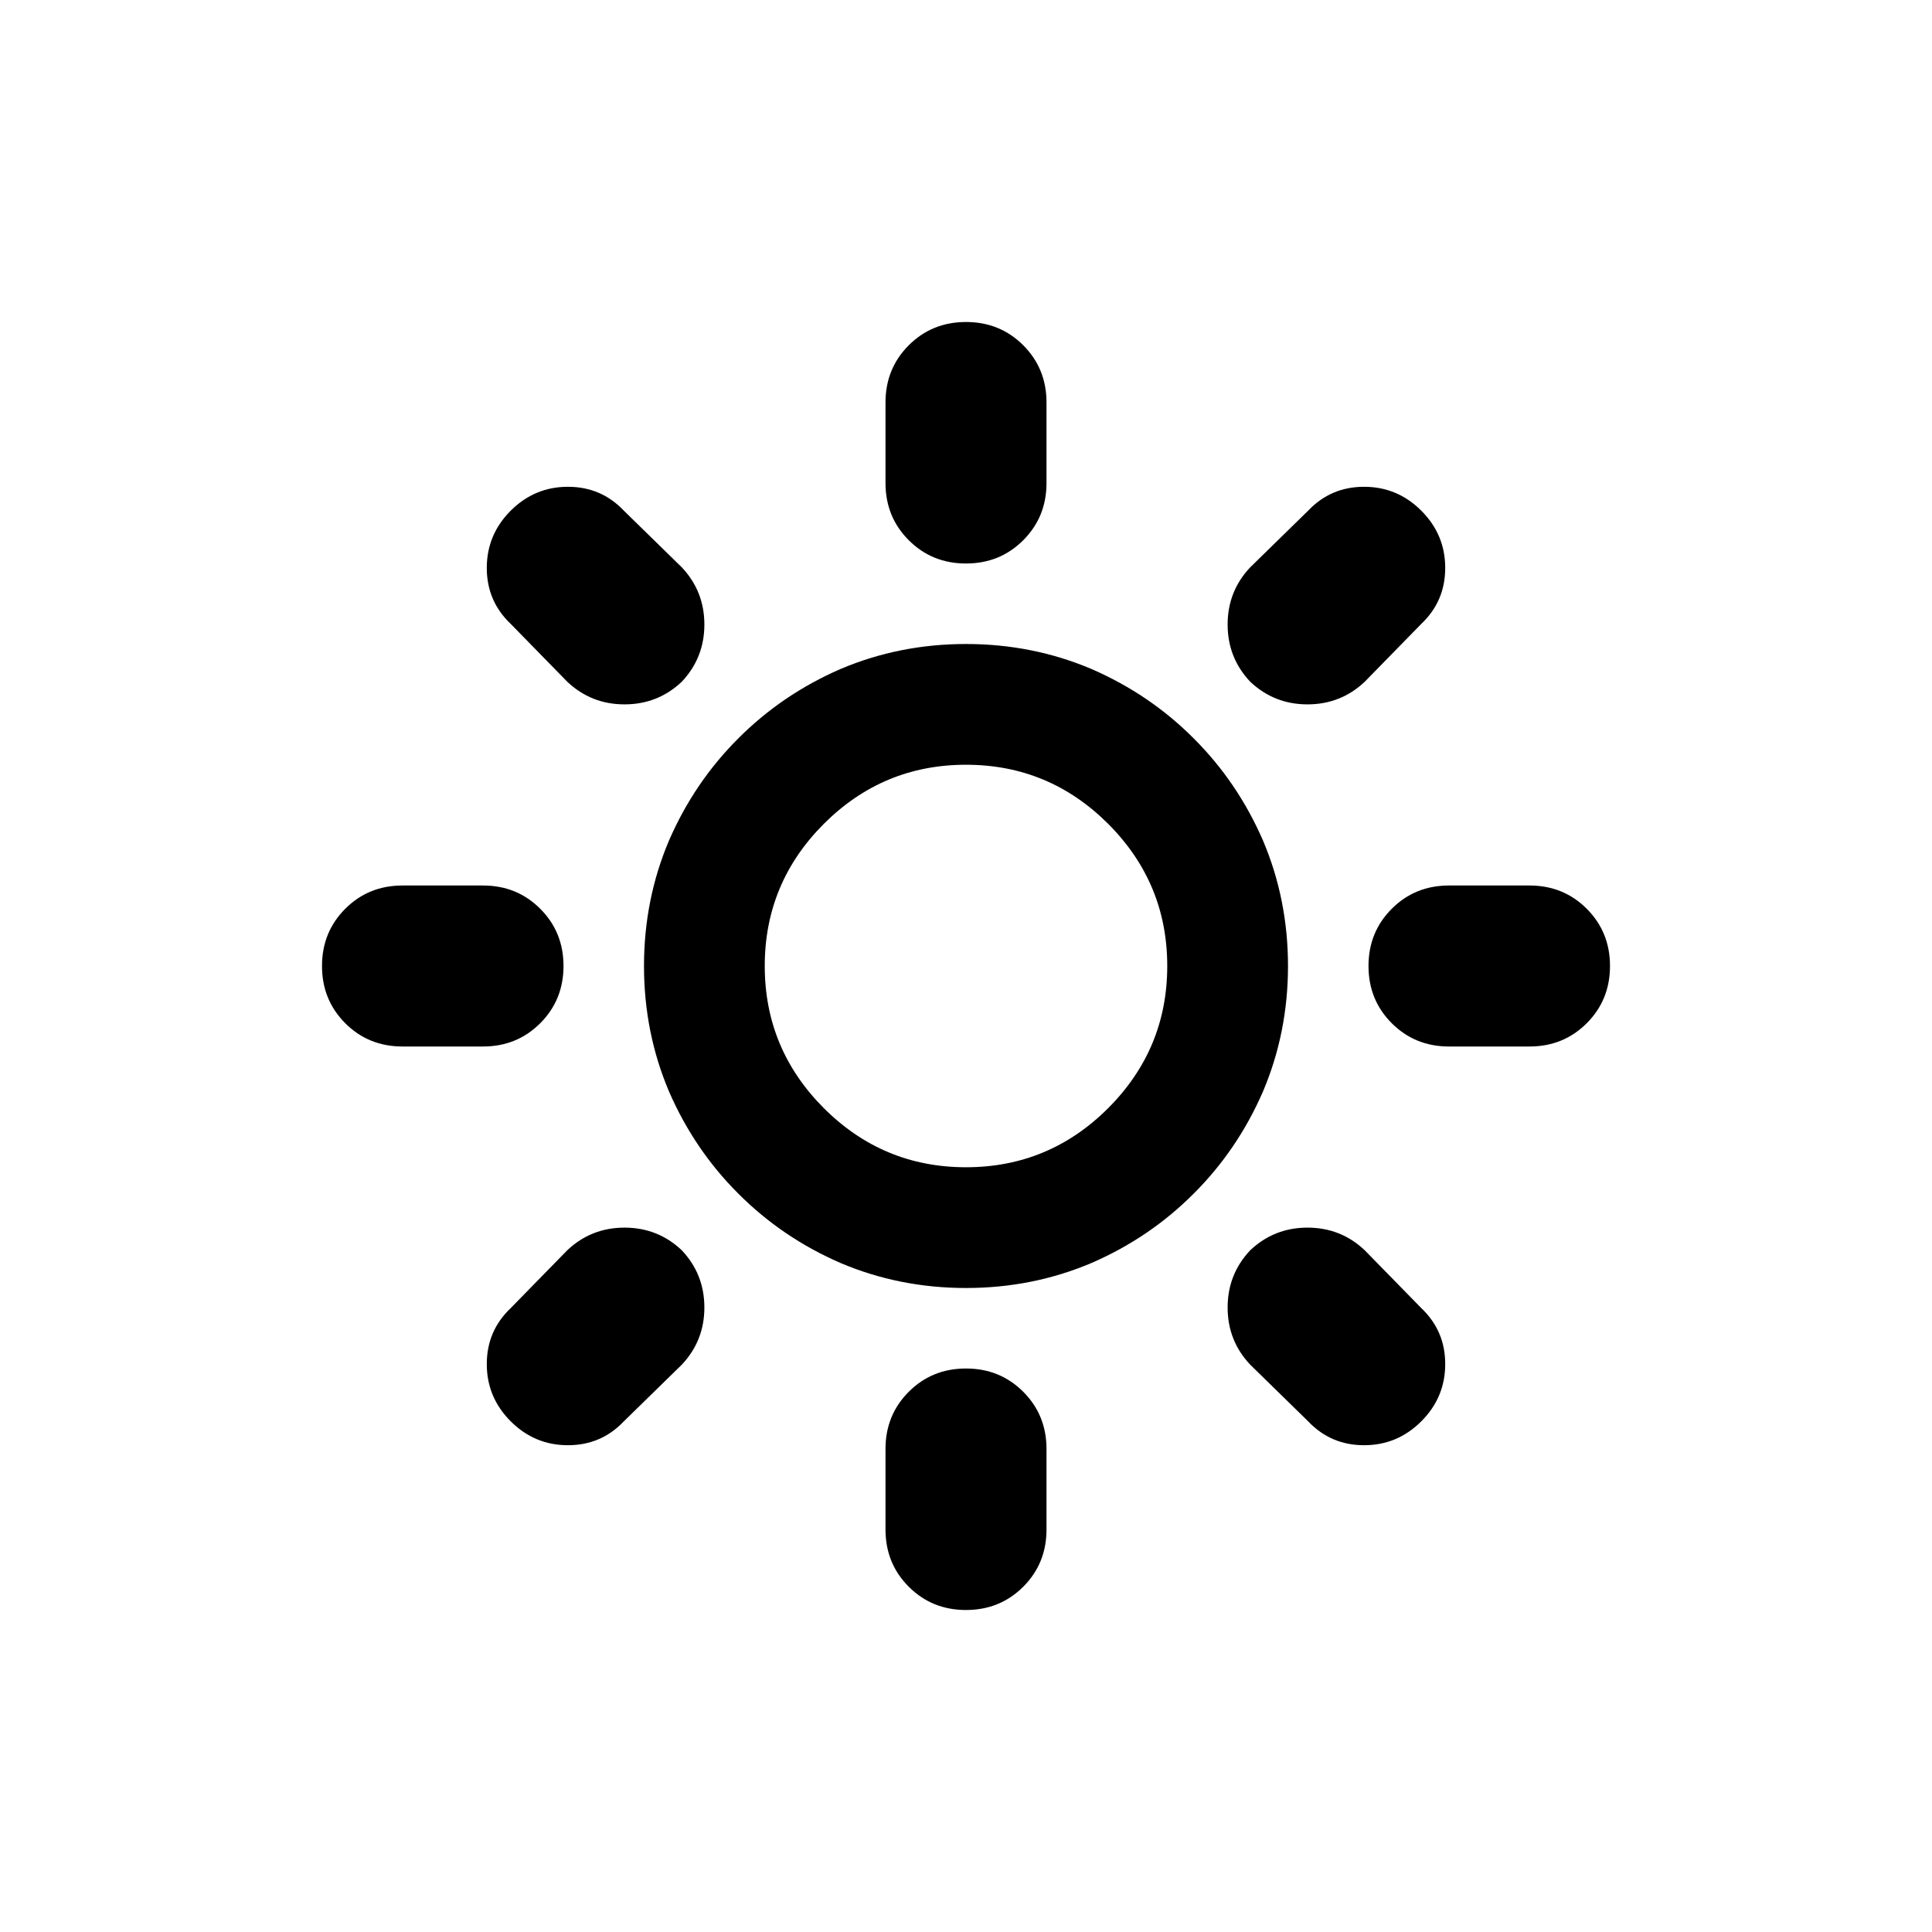
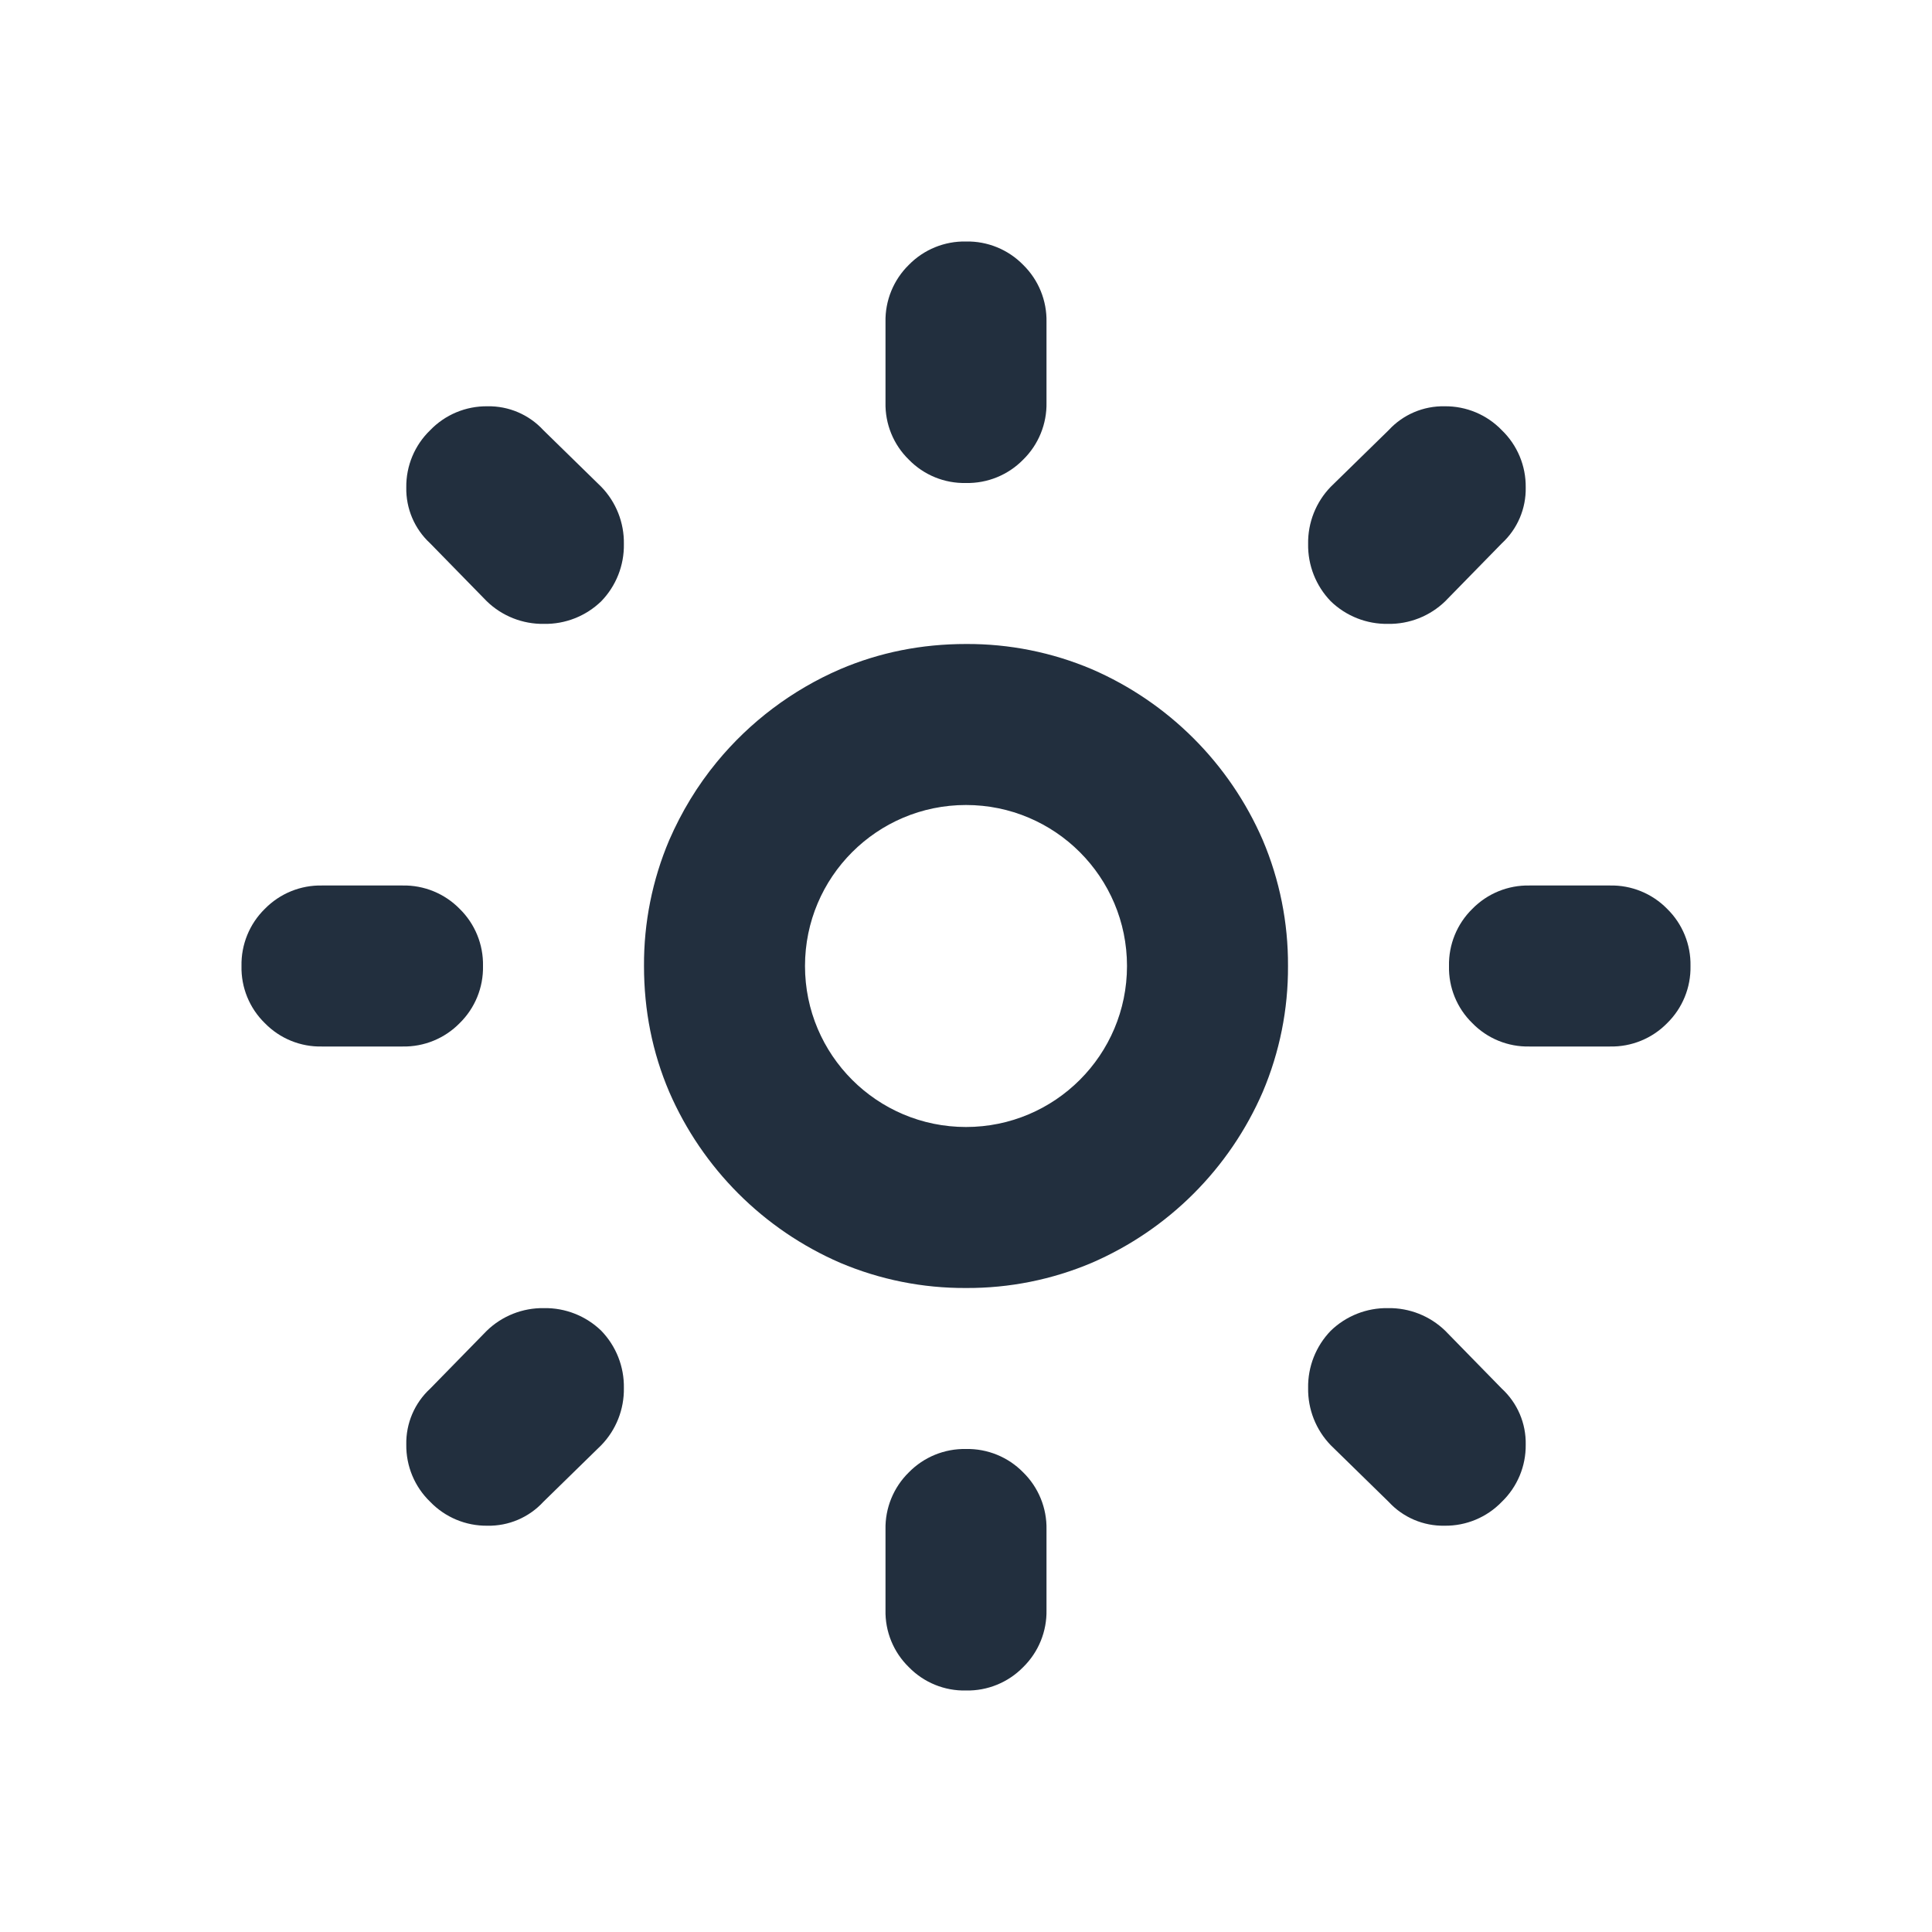
- <svg xmlns="http://www.w3.org/2000/svg" width="24px" height="24px" viewBox="0 0 24 24" version="1.1">
-   <defs />
-   <g stroke="none" stroke-width="1" fill="none" fill-rule="evenodd">
-     <path d="M12,17 C12.281,17 12.518,17.096 12.711,17.289 C12.904,17.482 13,17.719 13,18 L13,19 C13,19.281 12.904,19.518 12.711,19.711 C12.518,19.904 12.281,20 12,20 C11.719,20 11.482,19.904 11.289,19.711 C11.096,19.518 11,19.281 11,19 L11,18 C11,17.719 11.096,17.482 11.289,17.289 C11.482,17.096 11.719,17 12,17 Z M12,7 C11.719,7 11.482,6.904 11.289,6.711 C11.096,6.518 11,6.281 11,6 L11,5 C11,4.719 11.096,4.482 11.289,4.289 C11.482,4.096 11.719,4 12,4 C12.281,4 12.518,4.096 12.711,4.289 C12.904,4.482 13,4.719 13,5 L13,6 C13,6.281 12.904,6.518 12.711,6.711 C12.518,6.904 12.281,7 12,7 Z M19,11 C19.281,11 19.518,11.096 19.711,11.289 C19.904,11.482 20,11.719 20,12 C20,12.281 19.904,12.518 19.711,12.711 C19.518,12.904 19.281,13 19,13 L18,13 C17.719,13 17.482,12.904 17.289,12.711 C17.096,12.518 17,12.281 17,12 C17,11.719 17.096,11.482 17.289,11.289 C17.482,11.096 17.719,11 18,11 L19,11 Z M7,12 C7,12.281 6.904,12.518 6.711,12.711 C6.518,12.904 6.281,13 6,13 L5,13 C4.719,13 4.482,12.904 4.289,12.711 C4.096,12.518 4,12.281 4,12 C4,11.719 4.096,11.482 4.289,11.289 C4.482,11.096 4.719,11 5,11 L6,11 C6.281,11 6.518,11.096 6.711,11.289 C6.904,11.482 7,11.719 7,12 Z M16.953,15.531 L17.656,16.25 C17.854,16.438 17.953,16.669 17.953,16.945 C17.953,17.221 17.854,17.458 17.656,17.656 C17.458,17.854 17.221,17.953 16.945,17.953 C16.669,17.953 16.438,17.854 16.25,17.656 L15.531,16.953 C15.344,16.755 15.25,16.518 15.25,16.242 C15.25,15.966 15.344,15.729 15.531,15.531 C15.729,15.344 15.966,15.25 16.242,15.25 C16.518,15.25 16.755,15.344 16.953,15.531 Z M7.047,8.469 L6.344,7.75 C6.146,7.562 6.047,7.331 6.047,7.055 C6.047,6.779 6.146,6.542 6.344,6.344 C6.542,6.146 6.779,6.047 7.055,6.047 C7.331,6.047 7.562,6.146 7.75,6.344 L8.469,7.047 C8.656,7.245 8.75,7.482 8.75,7.758 C8.75,8.034 8.656,8.271 8.469,8.469 C8.271,8.656 8.034,8.75 7.758,8.75 C7.482,8.75 7.245,8.656 7.047,8.469 Z M16.953,8.469 C16.755,8.656 16.518,8.75 16.242,8.75 C15.966,8.75 15.729,8.656 15.531,8.469 C15.344,8.271 15.25,8.034 15.25,7.758 C15.25,7.482 15.344,7.245 15.531,7.047 L16.25,6.344 C16.438,6.146 16.669,6.047 16.945,6.047 C17.221,6.047 17.458,6.146 17.656,6.344 C17.854,6.542 17.953,6.779 17.953,7.055 C17.953,7.331 17.854,7.562 17.656,7.75 L16.953,8.469 Z M7.047,15.531 C7.245,15.344 7.482,15.25 7.758,15.25 C8.034,15.25 8.271,15.344 8.469,15.531 C8.656,15.729 8.75,15.966 8.75,16.242 C8.75,16.518 8.656,16.755 8.469,16.953 L7.75,17.656 C7.562,17.854 7.331,17.953 7.055,17.953 C6.779,17.953 6.542,17.854 6.344,17.656 C6.146,17.458 6.047,17.221 6.047,16.945 C6.047,16.669 6.146,16.438 6.344,16.25 L7.047,15.531 Z M12,8 C12.552,8 13.073,8.104 13.562,8.312 C14.042,8.521 14.464,8.807 14.828,9.172 C15.193,9.536 15.479,9.958 15.688,10.438 C15.896,10.927 16,11.448 16,12 C16,12.552 15.896,13.073 15.688,13.562 C15.479,14.042 15.193,14.464 14.828,14.828 C14.464,15.193 14.042,15.479 13.562,15.688 C13.073,15.896 12.552,16 12,16 C11.448,16 10.927,15.896 10.438,15.688 C9.958,15.479 9.536,15.193 9.172,14.828 C8.807,14.464 8.521,14.042 8.312,13.562 C8.104,13.073 8,12.552 8,12 C8,11.448 8.104,10.927 8.312,10.438 C8.521,9.958 8.807,9.536 9.172,9.172 C9.536,8.807 9.958,8.521 10.438,8.312 C10.927,8.104 11.448,8 12,8 Z M12,14.5 C12.688,14.5 13.276,14.255 13.766,13.766 C14.255,13.276 14.5,12.688 14.5,12 C14.5,11.312 14.255,10.724 13.766,10.234 C13.276,9.745 12.688,9.5 12,9.5 C11.312,9.5 10.724,9.745 10.234,10.234 C9.745,10.724 9.5,11.312 9.5,12 C9.5,12.688 9.745,13.276 10.234,13.766 C10.724,14.255 11.312,14.5 12,14.5 Z" fill="#000000" />
-   </g>
+ <svg xmlns="http://www.w3.org/2000/svg" width="24" height="24" fill="none" viewBox="0 0 24 24">
+   <path fill="#222F3E" d="M12.71 18.29A.966.966 0 0 0 12 18a.966.966 0 0 0-.71.29.966.966 0 0 0-.29.71v1a.96.96 0 0 0 .29.71.96.96 0 0 0 .71.29.966.966 0 0 0 .71-.29A.966.966 0 0 0 13 20v-1a.966.966 0 0 0-.29-.71ZM11.29 5.71A.96.96 0 0 0 12 6a.966.966 0 0 0 .71-.29A.966.966 0 0 0 13 5V4a.966.966 0 0 0-.29-.71A.966.966 0 0 0 12 3a.966.966 0 0 0-.71.29A.966.966 0 0 0 11 4v1a.96.96 0 0 0 .29.71Zm9.42 5.58A.966.966 0 0 0 20 11h-1a.966.966 0 0 0-.71.29.966.966 0 0 0-.29.71.96.96 0 0 0 .29.71.96.96 0 0 0 .71.29h1a.966.966 0 0 0 .71-.29A.966.966 0 0 0 21 12a.966.966 0 0 0-.29-.71Zm-15 1.42A.966.966 0 0 0 6 12a.966.966 0 0 0-.29-.71A.966.966 0 0 0 5 11H4a.966.966 0 0 0-.71.29A.966.966 0 0 0 3 12a.96.96 0 0 0 .29.71A.96.96 0 0 0 4 13h1a.966.966 0 0 0 .71-.29Zm12.946 4.54-.703-.719a.997.997 0 0 0-.71-.281.998.998 0 0 0-.712.281.998.998 0 0 0-.281.711 1 1 0 0 0 .281.711l.719.703a.92.92 0 0 0 .695.297.97.97 0 0 0 .711-.297.97.97 0 0 0 .297-.71.92.92 0 0 0-.297-.696ZM5.344 6.75l.703.719a.997.997 0 0 0 .71.281.997.997 0 0 0 .712-.281.997.997 0 0 0 .281-.711.997.997 0 0 0-.281-.711l-.719-.703a.92.92 0 0 0-.695-.297.97.97 0 0 0-.711.297.97.97 0 0 0-.297.71.92.92 0 0 0 .297.696Zm11.898 1a.997.997 0 0 0 .711-.281l.703-.719a.92.92 0 0 0 .297-.695.97.97 0 0 0-.297-.711.97.97 0 0 0-.71-.297.92.92 0 0 0-.696.297l-.719.703a.997.997 0 0 0-.281.71 1 1 0 0 0 .281.712.998.998 0 0 0 .711.281Zm-10.484 8.5a.997.997 0 0 0-.711.281l-.703.719a.92.92 0 0 0-.297.695.97.97 0 0 0 .297.711.97.97 0 0 0 .71.297.92.92 0 0 0 .696-.297l.719-.703a.997.997 0 0 0 .281-.71.998.998 0 0 0-.281-.712.997.997 0 0 0-.711-.281Z" />
+   <path fill="#222F3E" fill-rule="evenodd" d="M13.563 8.313A3.949 3.949 0 0 0 12 8c-.552 0-1.073.104-1.563.313a4.086 4.086 0 0 0-1.533 1.154c-.24.292-.437.616-.591.97A3.949 3.949 0 0 0 8 12c0 .552.104 1.073.313 1.563a4.085 4.085 0 0 0 2.124 2.124A3.95 3.95 0 0 0 12 16a3.95 3.95 0 0 0 1.563-.313 4.08 4.08 0 0 0 2.124-2.124A3.95 3.95 0 0 0 16 12a3.95 3.95 0 0 0-.313-1.563 4.082 4.082 0 0 0-2.124-2.124ZM14 12a2 2 0 1 1-4 0 2 2 0 0 1 4 0Z" />
</svg>
